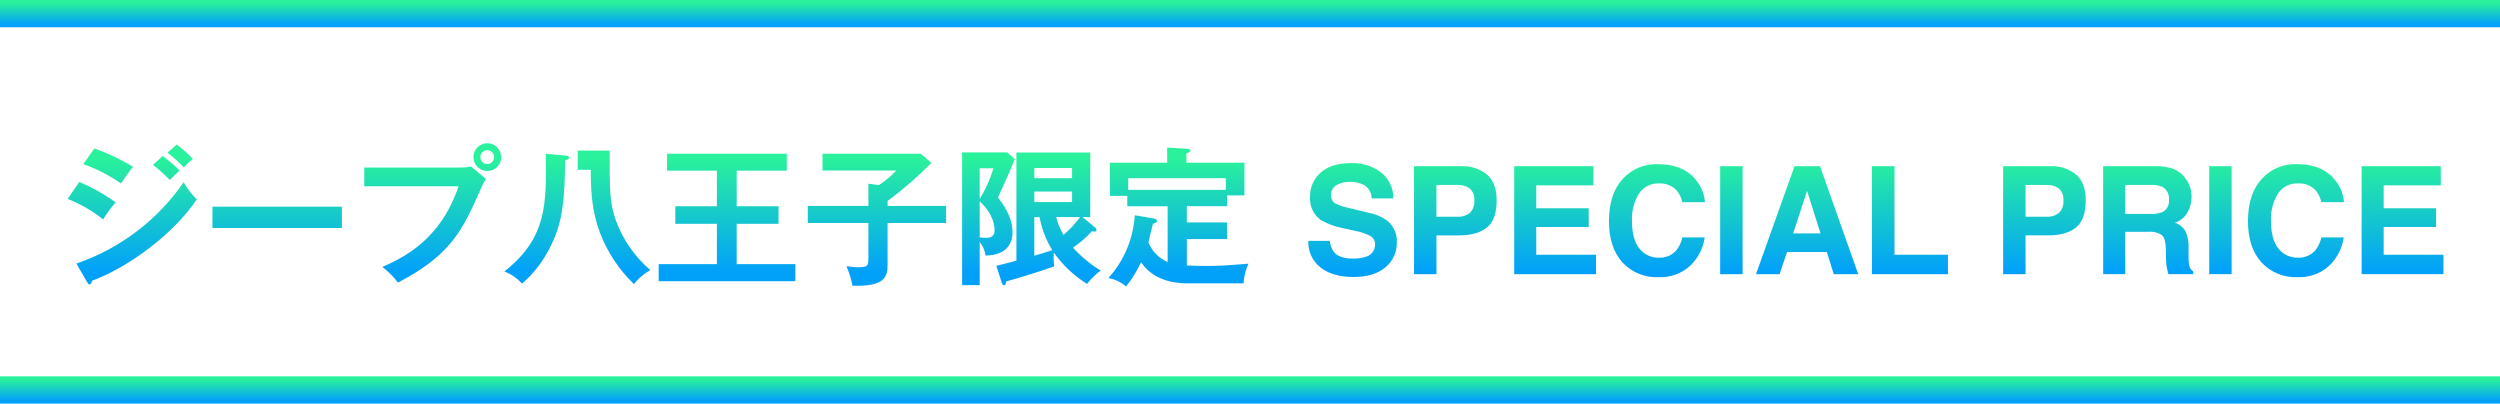
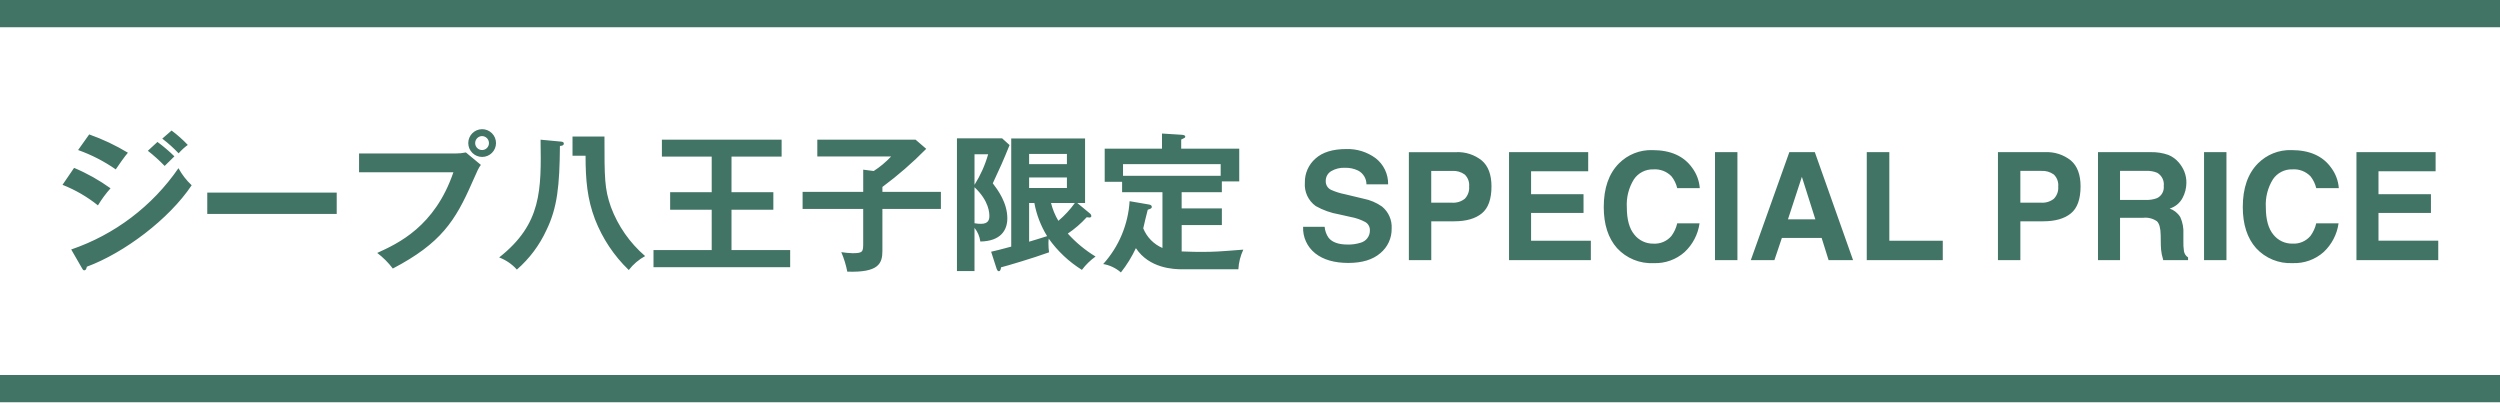
- <svg xmlns="http://www.w3.org/2000/svg" width="600" height="96.86" viewBox="0 0 600 96.86">
-   <defs>
-     <linearGradient id="linear-gradient" x1="0.5" y1="0.11" x2="0.5" y2="0.89" gradientUnits="objectBoundingBox">
-       <stop offset="0" stop-color="#29f19c" />
-       <stop offset="1" stop-color="#02a1f9" />
-     </linearGradient>
-   </defs>
-   <g id="lineup-txt" transform="translate(-400 -1867.14)">
-     <g id="ジープ八王子限定_SPECIAL_PRICE" data-name="ジープ八王子限定 SPECIAL PRICE" transform="translate(230.539 -7)">
-       <path id="Gradient_Overlay" data-name="Gradient Overlay" d="M206.189,1913.7a38.563,38.563,0,0,1,4.032,3.636c.648-.648,1.692-1.692,2.34-2.3a36.875,36.875,0,0,0-4.068-3.456Zm-16.74-.18a38.354,38.354,0,0,1,9.036,4.644c.576-.864,2.2-3.2,2.916-4a50.76,50.76,0,0,0-9.288-4.392Zm20.2-2.736a32.461,32.461,0,0,1,3.924,3.528,13.038,13.038,0,0,1,2.2-2.016,30.512,30.512,0,0,0-3.888-3.456Zm-23.94,11.088a32.671,32.671,0,0,1,8.5,4.932,27.257,27.257,0,0,1,3.024-4.1,44.541,44.541,0,0,0-8.748-4.9Zm4.68,20.016c.18.324.288.5.54.5.432,0,.54-.5.612-.864,8.964-3.312,19.728-11.412,25.164-19.548a16.153,16.153,0,0,1-3.168-4.1,51.454,51.454,0,0,1-25.74,19.512Zm30.06-18.144v5.112h31.068v-5.112Zm65.952-15.228a3.33,3.33,0,1,0,3.348,3.348A3.342,3.342,0,0,0,286.4,1908.512Zm0,1.656a1.683,1.683,0,0,1,1.656,1.692,1.656,1.656,0,1,1-3.312,0A1.683,1.683,0,0,1,286.4,1910.168Zm-29.52,4.176v4.5h22.644c-4.464,13.068-13.32,17.1-18.288,19.368a19.3,19.3,0,0,1,3.744,3.744c11.556-6.048,15.012-11.448,19.044-20.664,1.368-3.1,1.512-3.42,2.088-4.212l-3.6-2.988a11.4,11.4,0,0,1-2.484.252Zm43.56-3.312c.18,12.132.288,20.2-9.936,28.26a10.832,10.832,0,0,1,4.248,2.916,28.071,28.071,0,0,0,7.092-9.468c2.628-5.364,3.168-10.728,3.24-20.2.432-.036.936-.108.936-.576,0-.4-.4-.468-.972-.5Zm7.668-.756v4.608h3.132c0,5.8.4,10.368,2.268,15.264a33.981,33.981,0,0,0,8.1,12.168,12.6,12.6,0,0,1,3.924-3.348,28.925,28.925,0,0,1-8.208-11.772c-1.548-4.428-1.548-6.948-1.548-16.92Zm38.16,4.824h12.024v-4.068H329.561v4.068h11.952v8.532h-9.972v4.212h9.972v9.684H327.545v4.1h32.8v-4.1H346.265v-9.684h10.044v-4.212H346.265Zm36.216,8.46v-1.188a89.485,89.485,0,0,0,10.512-9.144l-2.556-2.2h-23.58v4.032h17.712a21.863,21.863,0,0,1-4.176,3.492l-2.52-.324v5.328H363.329v4.1h14.544v8.064c0,2.2,0,2.556-2.556,2.556a22.089,22.089,0,0,1-2.7-.252,23.326,23.326,0,0,1,1.44,4.68c7.524.252,8.424-1.944,8.424-5v-10.044h14.04v-4.1Zm46.764,2.664h1.872v-15.48H413.4V1936.7c-2.592.684-3.888,1.044-4.824,1.224l1.3,4.032c.108.288.252.648.54.648.36,0,.468-.432.54-.936,1.332-.324,7.668-2.2,11.52-3.6a15.334,15.334,0,0,1-.144-2.088,7.781,7.781,0,0,1,.072-1.188,27.878,27.878,0,0,0,7.956,7.488,15.271,15.271,0,0,1,3.276-3.2,30.1,30.1,0,0,1-6.66-5.508,24.859,24.859,0,0,0,4.536-3.924,3.966,3.966,0,0,0,.648.072c.18,0,.468-.072.468-.36a.766.766,0,0,0-.252-.54Zm-2.484-6.12v2.52h-9.072v-2.52Zm-9.072,6.12h1.26a22.922,22.922,0,0,0,3.06,7.956c-1.836.612-3.06.936-4.32,1.332Zm0-9.324v-2.448h9.072v2.448Zm-6.48-6.192H400.373v31.86h4.212V1932.2a6.522,6.522,0,0,1,1.4,3.276c4.932-.072,6.48-2.772,6.48-5.544,0-3.816-2.34-6.912-3.492-8.424,1.908-4.1,2.376-5.112,4.032-9.18Zm17.46,15.516a23.518,23.518,0,0,1-3.96,4.284,15.776,15.776,0,0,1-1.764-4.284Zm-20.808-11.7a28.359,28.359,0,0,1-3.276,7.344v-7.344Zm-3.276,7.92c3.564,3.348,3.564,6.3,3.564,6.948,0,.792-.216,1.836-2.016,1.836a8.07,8.07,0,0,1-1.548-.144Zm63.324,19.692a12.736,12.736,0,0,1,1.188-4.716c-5.94.468-6.984.54-10.008.54-.432,0-2.88,0-4.788-.108v-6.336h9.648v-4H454.3v-3.888h9.648v-2.592h4.176v-7.848H454.193V1911c.792-.36.972-.432.972-.684,0-.4-.54-.432-.972-.468l-4.608-.288v3.636H435.833v7.956h4.176v2.484h9.684v13.392a8.653,8.653,0,0,1-4.608-4.716c.144-.612.864-3.78,1.08-4.464.72-.252.972-.324.972-.684,0-.324-.252-.5-.72-.576l-4.608-.792a24.74,24.74,0,0,1-6.336,15.084,8.685,8.685,0,0,1,4.248,2.016,29.652,29.652,0,0,0,3.6-5.832c3.2,4.86,9.072,5.076,11.088,5.076Zm-27.684-22.428V1916.9h23.436v2.808ZM494.1,1936.2a9.534,9.534,0,0,0,3.111-.422,3.007,3.007,0,0,0,2.268-3.006,2.218,2.218,0,0,0-1.125-1.986,12.1,12.1,0,0,0-3.533-1.213l-2.742-.615a17.328,17.328,0,0,1-5.59-1.986,6.318,6.318,0,0,1-2.619-5.607,7.488,7.488,0,0,1,2.531-5.783q2.531-2.3,7.436-2.3a11.305,11.305,0,0,1,6.987,2.171,7.751,7.751,0,0,1,3.032,6.3h-5.2a3.717,3.717,0,0,0-2.039-3.322,6.838,6.838,0,0,0-3.146-.65,5.875,5.875,0,0,0-3.34.844,2.687,2.687,0,0,0-1.248,2.355,2.229,2.229,0,0,0,1.23,2.074,15.062,15.062,0,0,0,3.375,1.072l4.465,1.072a11.543,11.543,0,0,1,4.43,1.881,6.335,6.335,0,0,1,2.32,5.291,7.467,7.467,0,0,1-2.716,5.9q-2.716,2.347-7.673,2.347-5.062,0-7.963-2.312a7.681,7.681,0,0,1-2.9-6.354h5.168a5.321,5.321,0,0,0,.967,2.654Q490.9,1936.2,494.1,1936.2Zm25.611-5.572h-5.5v9.316h-5.379v-25.91h11.285a9.192,9.192,0,0,1,6.223,2q2.32,2,2.32,6.205,0,4.588-2.32,6.486T519.707,1930.624Zm2.531-5.4a3.748,3.748,0,0,0,1.055-2.953,3.507,3.507,0,0,0-1.063-2.883,4.615,4.615,0,0,0-2.979-.861H514.2v7.629h5.045A4.409,4.409,0,0,0,522.238,1925.227Zm28.512,3.393H538.164v6.662h14.344v4.658H532.873v-25.91h19v4.588H538.164v5.5H550.75Zm24.258,9.387a10.561,10.561,0,0,1-7.418,2.654,11.176,11.176,0,0,1-8.789-3.586q-3.2-3.6-3.2-9.879,0-6.785,3.639-10.459a10.843,10.843,0,0,1,8.051-3.2q6.539,0,9.563,4.289a9.285,9.285,0,0,1,1.793,4.834h-5.414a7.313,7.313,0,0,0-1.354-2.812,5.505,5.505,0,0,0-4.377-1.687,5.426,5.426,0,0,0-4.658,2.382,11.45,11.45,0,0,0-1.705,6.741q0,4.359,1.8,6.53a5.694,5.694,0,0,0,4.579,2.171,5.237,5.237,0,0,0,4.342-1.863,8.094,8.094,0,0,0,1.371-3.006h5.361A11.652,11.652,0,0,1,575.008,1938.006Zm7.295-23.977h5.379v25.91H582.3Zm25.594,20.584h-9.545l-1.793,5.326H590.9l9.246-25.91h6.117l9.176,25.91h-5.871Zm-1.512-4.465-3.234-10.2-3.34,10.2Zm12.34-16.119h5.414v21.252H636.97v4.658H618.724Zm42.363,16.594h-5.5v9.316h-5.379v-25.91h11.285a9.192,9.192,0,0,1,6.223,2q2.32,2,2.32,6.205,0,4.588-2.32,6.486T661.088,1930.624Zm2.531-5.4a3.748,3.748,0,0,0,1.055-2.953,3.507,3.507,0,0,0-1.063-2.883,4.615,4.615,0,0,0-2.979-.861h-5.045v7.629h5.045A4.409,4.409,0,0,0,663.619,1925.227Zm21.48,4.553h-5.59v10.16h-5.291v-25.91h12.709a11.84,11.84,0,0,1,4.192.668,6.55,6.55,0,0,1,2.487,1.811,8.021,8.021,0,0,1,1.336,2.18,7.1,7.1,0,0,1,.492,2.725,7.763,7.763,0,0,1-.932,3.63,5.207,5.207,0,0,1-3.076,2.522,4.838,4.838,0,0,1,2.54,2.048,8.525,8.525,0,0,1,.747,4.052v1.74a13.311,13.311,0,0,0,.141,2.408,2.163,2.163,0,0,0,.984,1.477v.65h-5.959q-.246-.861-.352-1.389a12.759,12.759,0,0,1-.229-2.232l-.035-2.408q-.035-2.479-.905-3.3A4.8,4.8,0,0,0,685.1,1929.78Zm3.287-4.711a2.887,2.887,0,0,0,1.617-2.918,3.22,3.22,0,0,0-1.564-3.164,5.913,5.913,0,0,0-2.637-.457H679.51v6.961h6.135A6.837,6.837,0,0,0,688.386,1925.069Zm11.285-11.039h5.379v25.91h-5.379Zm28.705,23.977a10.561,10.561,0,0,1-7.418,2.654,11.176,11.176,0,0,1-8.789-3.586q-3.2-3.6-3.2-9.879,0-6.785,3.639-10.459a10.843,10.843,0,0,1,8.051-3.2q6.539,0,9.563,4.289a9.285,9.285,0,0,1,1.793,4.834H726.6a7.313,7.313,0,0,0-1.354-2.812,5.505,5.505,0,0,0-4.377-1.687,5.426,5.426,0,0,0-4.658,2.382,11.45,11.45,0,0,0-1.705,6.741q0,4.359,1.8,6.53a5.694,5.694,0,0,0,4.579,2.171,5.237,5.237,0,0,0,4.342-1.863,8.094,8.094,0,0,0,1.371-3.006h5.361A11.652,11.652,0,0,1,728.377,1938.006Zm25.752-9.387H741.543v6.662h14.344v4.658H736.252v-25.91h19v4.588H741.543v5.5h12.586Z" fill="url(#linear-gradient)" />
+ <svg xmlns="http://www.w3.org/2000/svg" width="600" height="96.54" viewBox="0 0 600 96.54">
+   <g id="lineup-txt" transform="translate(-400 -1867)">
+     <g id="ジープ八王子限定_SPECIAL_PRICE" data-name="ジープ八王子限定 SPECIAL PRICE" transform="translate(229.295 -10.512)">
+       <path id="Gradient_Overlay" data-name="Gradient Overlay" d="M206.189,1913.7a38.563,38.563,0,0,1,4.032,3.636c.648-.648,1.692-1.692,2.34-2.3a36.875,36.875,0,0,0-4.068-3.456Zm-16.74-.18a38.354,38.354,0,0,1,9.036,4.644c.576-.864,2.2-3.2,2.916-4a50.76,50.76,0,0,0-9.288-4.392Zm20.2-2.736a32.461,32.461,0,0,1,3.924,3.528,13.038,13.038,0,0,1,2.2-2.016,30.512,30.512,0,0,0-3.888-3.456Zm-23.94,11.088a32.671,32.671,0,0,1,8.5,4.932,27.257,27.257,0,0,1,3.024-4.1,44.541,44.541,0,0,0-8.748-4.9Zm4.68,20.016c.18.324.288.5.54.5.432,0,.54-.5.612-.864,8.964-3.312,19.728-11.412,25.164-19.548a16.153,16.153,0,0,1-3.168-4.1,51.454,51.454,0,0,1-25.74,19.512Zm30.06-18.144v5.112h31.068v-5.112Zm65.952-15.228a3.33,3.33,0,1,0,3.348,3.348A3.342,3.342,0,0,0,286.4,1908.512Zm0,1.656a1.683,1.683,0,0,1,1.656,1.692,1.656,1.656,0,1,1-3.312,0A1.683,1.683,0,0,1,286.4,1910.168Zm-29.52,4.176v4.5h22.644c-4.464,13.068-13.32,17.1-18.288,19.368a19.3,19.3,0,0,1,3.744,3.744c11.556-6.048,15.012-11.448,19.044-20.664,1.368-3.1,1.512-3.42,2.088-4.212l-3.6-2.988a11.4,11.4,0,0,1-2.484.252Zm43.56-3.312c.18,12.132.288,20.2-9.936,28.26a10.832,10.832,0,0,1,4.248,2.916,28.071,28.071,0,0,0,7.092-9.468c2.628-5.364,3.168-10.728,3.24-20.2.432-.036.936-.108.936-.576,0-.4-.4-.468-.972-.5Zm7.668-.756v4.608h3.132c0,5.8.4,10.368,2.268,15.264a33.981,33.981,0,0,0,8.1,12.168,12.6,12.6,0,0,1,3.924-3.348,28.925,28.925,0,0,1-8.208-11.772c-1.548-4.428-1.548-6.948-1.548-16.92Zm38.16,4.824h12.024v-4.068H329.561v4.068h11.952v8.532h-9.972v4.212h9.972v9.684H327.545v4.1h32.8v-4.1H346.265v-9.684h10.044v-4.212H346.265Zm36.216,8.46v-1.188a89.485,89.485,0,0,0,10.512-9.144l-2.556-2.2h-23.58v4.032h17.712a21.863,21.863,0,0,1-4.176,3.492l-2.52-.324v5.328H363.329v4.1h14.544v8.064c0,2.2,0,2.556-2.556,2.556a22.089,22.089,0,0,1-2.7-.252,23.326,23.326,0,0,1,1.44,4.68c7.524.252,8.424-1.944,8.424-5v-10.044h14.04v-4.1Zm46.764,2.664h1.872v-15.48H413.4V1936.7c-2.592.684-3.888,1.044-4.824,1.224l1.3,4.032c.108.288.252.648.54.648.36,0,.468-.432.54-.936,1.332-.324,7.668-2.2,11.52-3.6a15.334,15.334,0,0,1-.144-2.088,7.781,7.781,0,0,1,.072-1.188,27.878,27.878,0,0,0,7.956,7.488,15.271,15.271,0,0,1,3.276-3.2,30.1,30.1,0,0,1-6.66-5.508,24.859,24.859,0,0,0,4.536-3.924,3.966,3.966,0,0,0,.648.072c.18,0,.468-.072.468-.36a.766.766,0,0,0-.252-.54Zm-2.484-6.12v2.52h-9.072v-2.52Zm-9.072,6.12h1.26a22.922,22.922,0,0,0,3.06,7.956c-1.836.612-3.06.936-4.32,1.332Zm0-9.324v-2.448h9.072v2.448Zm-6.48-6.192H400.373v31.86h4.212V1932.2a6.522,6.522,0,0,1,1.4,3.276c4.932-.072,6.48-2.772,6.48-5.544,0-3.816-2.34-6.912-3.492-8.424,1.908-4.1,2.376-5.112,4.032-9.18Zm17.46,15.516a23.518,23.518,0,0,1-3.96,4.284,15.776,15.776,0,0,1-1.764-4.284Zm-20.808-11.7a28.359,28.359,0,0,1-3.276,7.344v-7.344Zm-3.276,7.92c3.564,3.348,3.564,6.3,3.564,6.948,0,.792-.216,1.836-2.016,1.836a8.07,8.07,0,0,1-1.548-.144Zm63.324,19.692a12.736,12.736,0,0,1,1.188-4.716c-5.94.468-6.984.54-10.008.54-.432,0-2.88,0-4.788-.108v-6.336h9.648v-4H454.3v-3.888h9.648v-2.592h4.176v-7.848H454.193V1911c.792-.36.972-.432.972-.684,0-.4-.54-.432-.972-.468l-4.608-.288v3.636H435.833v7.956h4.176v2.484h9.684v13.392a8.653,8.653,0,0,1-4.608-4.716c.144-.612.864-3.78,1.08-4.464.72-.252.972-.324.972-.684,0-.324-.252-.5-.72-.576l-4.608-.792a24.74,24.74,0,0,1-6.336,15.084,8.685,8.685,0,0,1,4.248,2.016,29.652,29.652,0,0,0,3.6-5.832c3.2,4.86,9.072,5.076,11.088,5.076Zm-27.684-22.428V1916.9h23.436v2.808ZM494.1,1936.2a9.534,9.534,0,0,0,3.111-.422,3.007,3.007,0,0,0,2.268-3.006,2.218,2.218,0,0,0-1.125-1.986,12.1,12.1,0,0,0-3.533-1.213l-2.742-.615a17.328,17.328,0,0,1-5.59-1.986,6.318,6.318,0,0,1-2.619-5.607,7.488,7.488,0,0,1,2.531-5.783q2.531-2.3,7.436-2.3a11.305,11.305,0,0,1,6.987,2.171,7.751,7.751,0,0,1,3.032,6.3h-5.2a3.717,3.717,0,0,0-2.039-3.322,6.838,6.838,0,0,0-3.146-.65,5.875,5.875,0,0,0-3.34.844,2.687,2.687,0,0,0-1.248,2.355,2.229,2.229,0,0,0,1.23,2.074,15.062,15.062,0,0,0,3.375,1.072l4.465,1.072a11.543,11.543,0,0,1,4.43,1.881,6.335,6.335,0,0,1,2.32,5.291,7.467,7.467,0,0,1-2.716,5.9q-2.716,2.347-7.673,2.347-5.062,0-7.963-2.312a7.681,7.681,0,0,1-2.9-6.354h5.168a5.321,5.321,0,0,0,.967,2.654Q490.9,1936.2,494.1,1936.2Zm25.611-5.572h-5.5v9.316h-5.379v-25.91h11.285a9.192,9.192,0,0,1,6.223,2q2.32,2,2.32,6.205,0,4.588-2.32,6.486T519.707,1930.624Zm2.531-5.4a3.748,3.748,0,0,0,1.055-2.953,3.507,3.507,0,0,0-1.063-2.883,4.615,4.615,0,0,0-2.979-.861H514.2v7.629h5.045A4.409,4.409,0,0,0,522.238,1925.227Zm28.512,3.393H538.164v6.662h14.344v4.658H532.873v-25.91h19v4.588H538.164v5.5H550.75Zm24.258,9.387a10.561,10.561,0,0,1-7.418,2.654,11.176,11.176,0,0,1-8.789-3.586q-3.2-3.6-3.2-9.879,0-6.785,3.639-10.459a10.843,10.843,0,0,1,8.051-3.2q6.539,0,9.563,4.289a9.285,9.285,0,0,1,1.793,4.834h-5.414a7.313,7.313,0,0,0-1.354-2.812,5.505,5.505,0,0,0-4.377-1.687,5.426,5.426,0,0,0-4.658,2.382,11.45,11.45,0,0,0-1.705,6.741q0,4.359,1.8,6.53a5.694,5.694,0,0,0,4.579,2.171,5.237,5.237,0,0,0,4.342-1.863,8.094,8.094,0,0,0,1.371-3.006h5.361A11.652,11.652,0,0,1,575.008,1938.006Zm7.295-23.977h5.379v25.91H582.3Zm25.594,20.584h-9.545l-1.793,5.326H590.9l9.246-25.91h6.117l9.176,25.91h-5.871Zm-1.512-4.465-3.234-10.2-3.34,10.2Zm12.34-16.119h5.414v21.252H636.97v4.658H618.724Zm42.363,16.594h-5.5v9.316h-5.379v-25.91h11.285a9.192,9.192,0,0,1,6.223,2q2.32,2,2.32,6.205,0,4.588-2.32,6.486T661.088,1930.624Zm2.531-5.4a3.748,3.748,0,0,0,1.055-2.953,3.507,3.507,0,0,0-1.063-2.883,4.615,4.615,0,0,0-2.979-.861h-5.045v7.629h5.045A4.409,4.409,0,0,0,663.619,1925.227Zm21.48,4.553h-5.59v10.16h-5.291v-25.91h12.709a11.84,11.84,0,0,1,4.192.668,6.55,6.55,0,0,1,2.487,1.811,8.021,8.021,0,0,1,1.336,2.18,7.1,7.1,0,0,1,.492,2.725,7.763,7.763,0,0,1-.932,3.63,5.207,5.207,0,0,1-3.076,2.522,4.838,4.838,0,0,1,2.54,2.048,8.525,8.525,0,0,1,.747,4.052v1.74a13.311,13.311,0,0,0,.141,2.408,2.163,2.163,0,0,0,.984,1.477v.65h-5.959q-.246-.861-.352-1.389a12.759,12.759,0,0,1-.229-2.232l-.035-2.408q-.035-2.479-.905-3.3A4.8,4.8,0,0,0,685.1,1929.78Zm3.287-4.711a2.887,2.887,0,0,0,1.617-2.918,3.22,3.22,0,0,0-1.564-3.164,5.913,5.913,0,0,0-2.637-.457H679.51v6.961h6.135A6.837,6.837,0,0,0,688.386,1925.069Zm11.285-11.039h5.379v25.91h-5.379Zm28.705,23.977a10.561,10.561,0,0,1-7.418,2.654,11.176,11.176,0,0,1-8.789-3.586q-3.2-3.6-3.2-9.879,0-6.785,3.639-10.459a10.843,10.843,0,0,1,8.051-3.2q6.539,0,9.563,4.289a9.285,9.285,0,0,1,1.793,4.834H726.6a7.313,7.313,0,0,0-1.354-2.812,5.505,5.505,0,0,0-4.377-1.687,5.426,5.426,0,0,0-4.658,2.382,11.45,11.45,0,0,0-1.705,6.741q0,4.359,1.8,6.53a5.694,5.694,0,0,0,4.579,2.171,5.237,5.237,0,0,0,4.342-1.863,8.094,8.094,0,0,0,1.371-3.006h5.361A11.652,11.652,0,0,1,728.377,1938.006Zm25.752-9.387H741.543v6.662h14.344v4.658H736.252v-25.91h19v4.588H741.543v5.5h12.586Z" fill="#417465" />
    </g>
-     <path id="長方形_1087" data-name="長方形 1087" d="M0,0H600V6.54H0Z" transform="translate(400 1957.46)" fill="url(#linear-gradient)" />
-     <path id="長方形_1087_のコピー" data-name="長方形 1087 のコピー" d="M0,0H600V6.54H0Z" transform="translate(400 1867.14)" fill="url(#linear-gradient)" />
+     <path id="長方形_1087" data-name="長方形 1087" d="M0,0H600V6.54H0Z" transform="translate(400 1957)" fill="#417465" />
+     <path id="長方形_1087_のコピー" data-name="長方形 1087 のコピー" d="M0,0H600V6.54H0Z" transform="translate(400 1867)" fill="#417465" />
  </g>
</svg>
